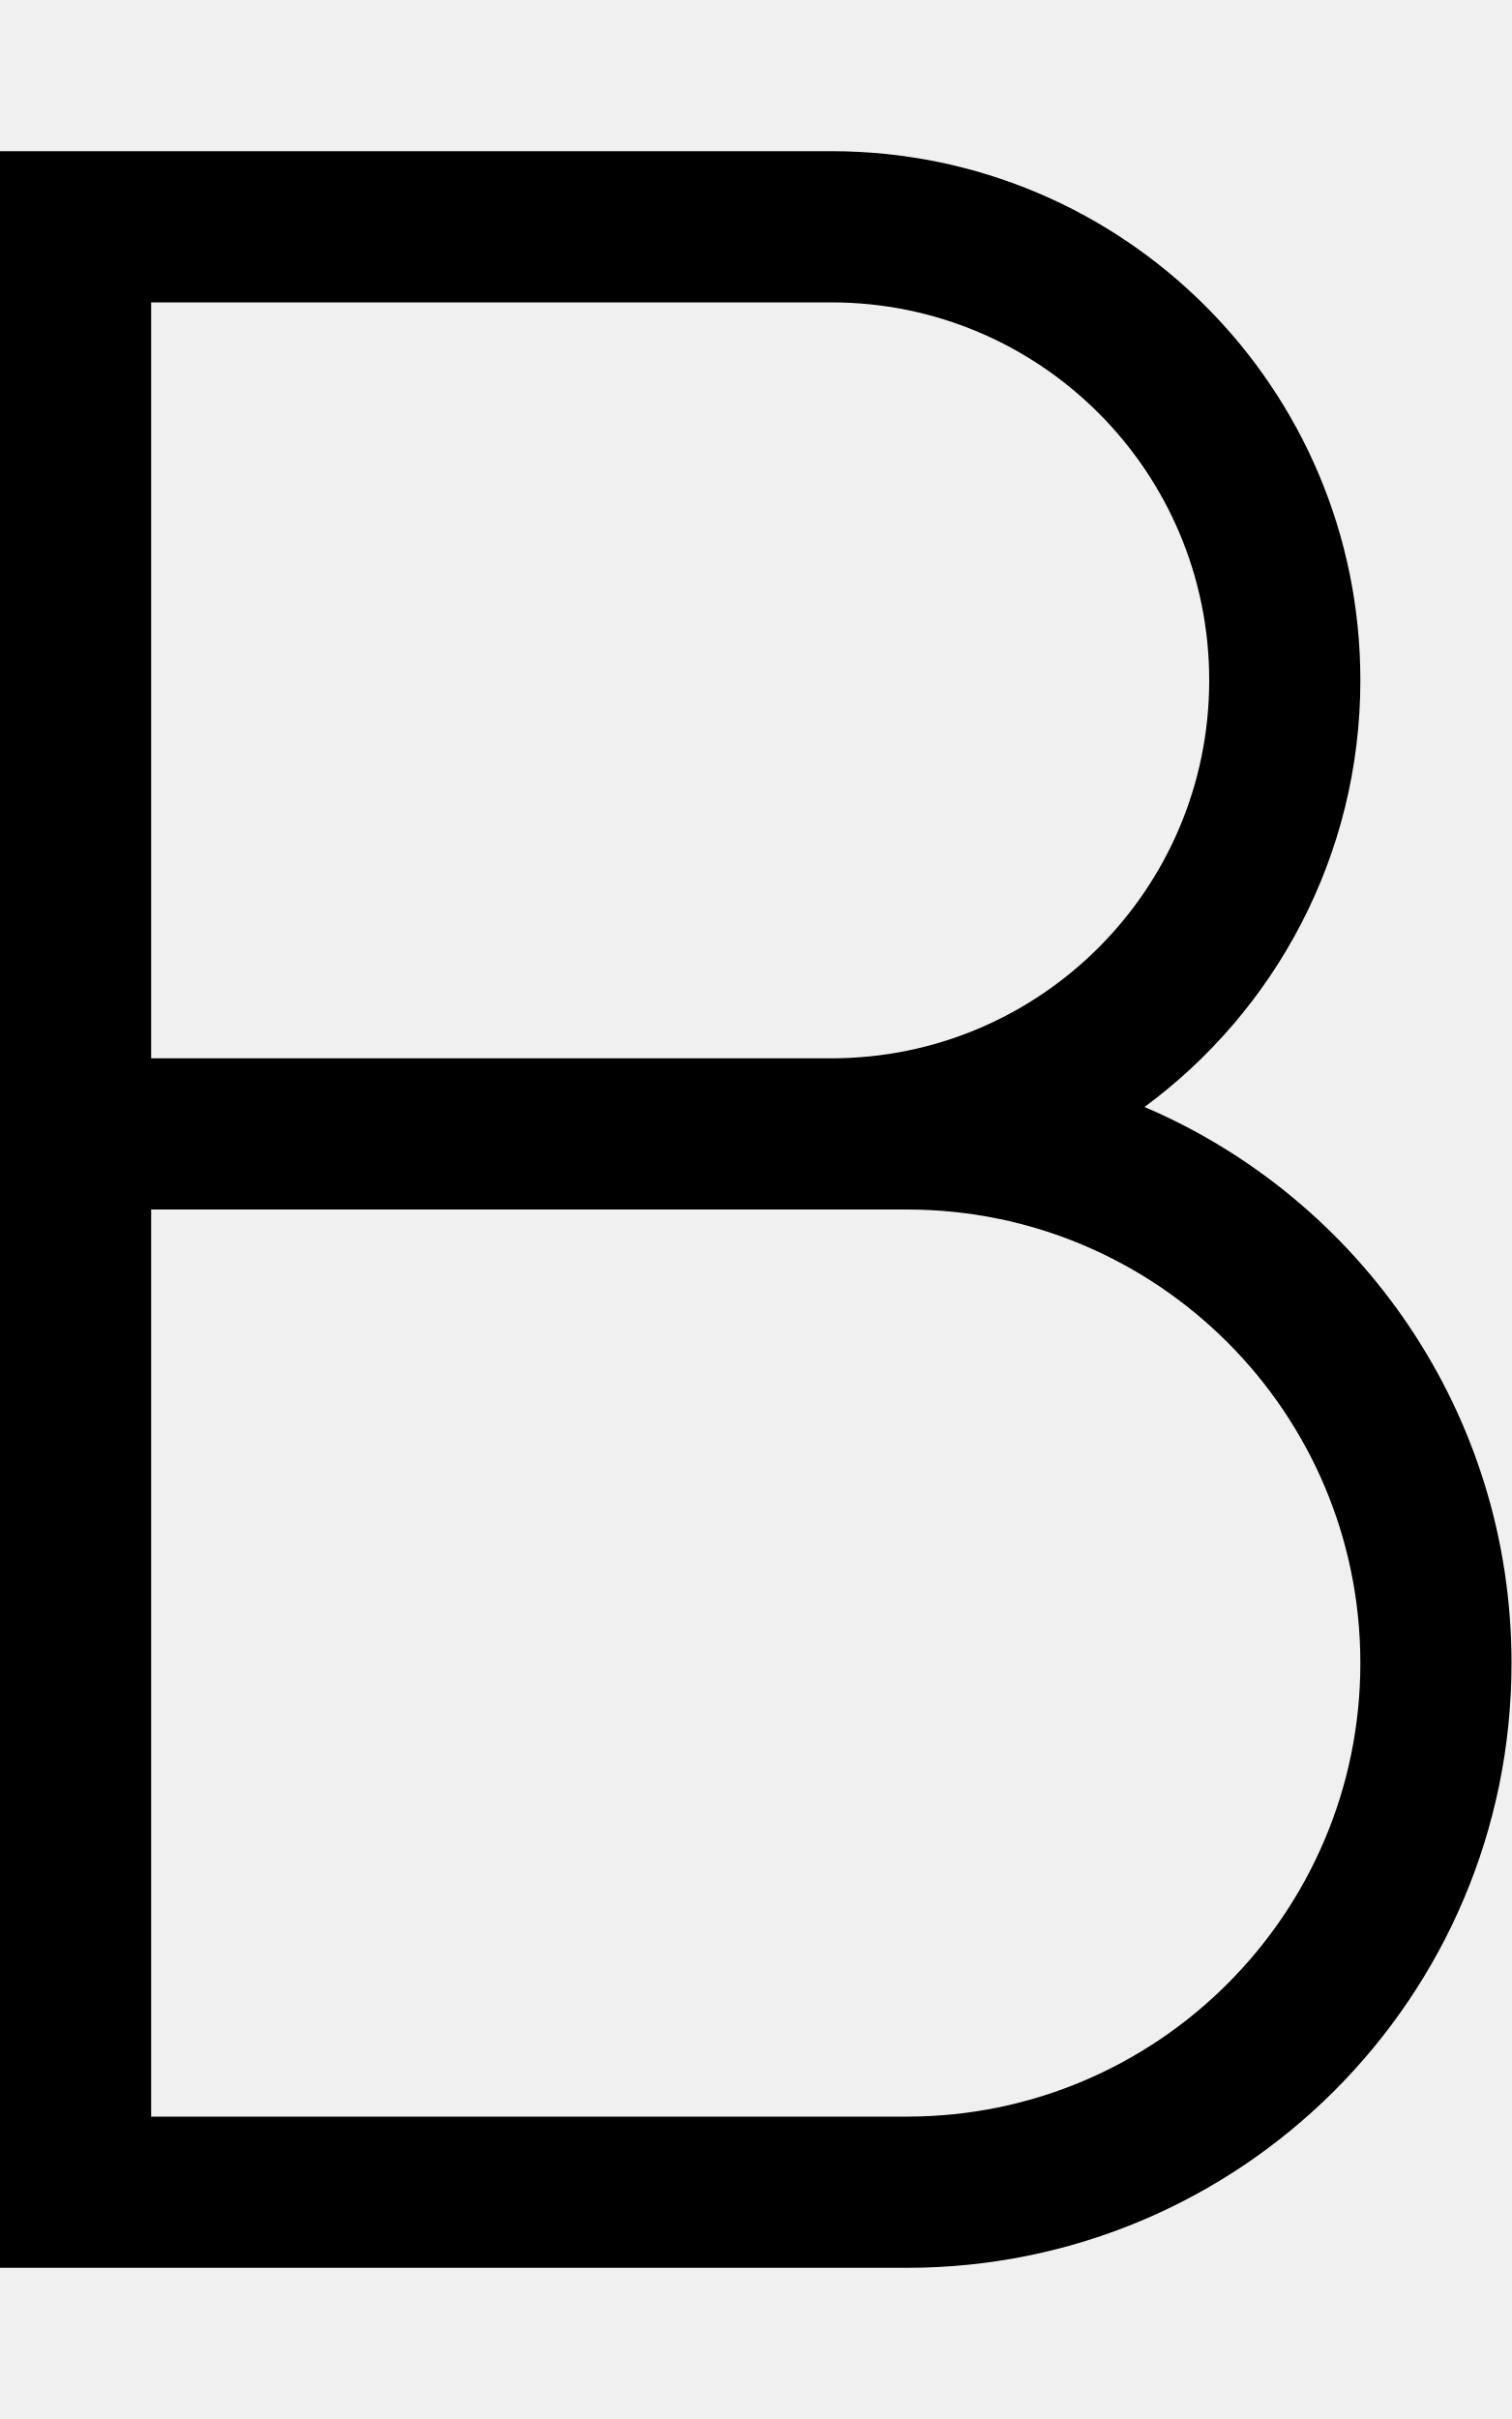
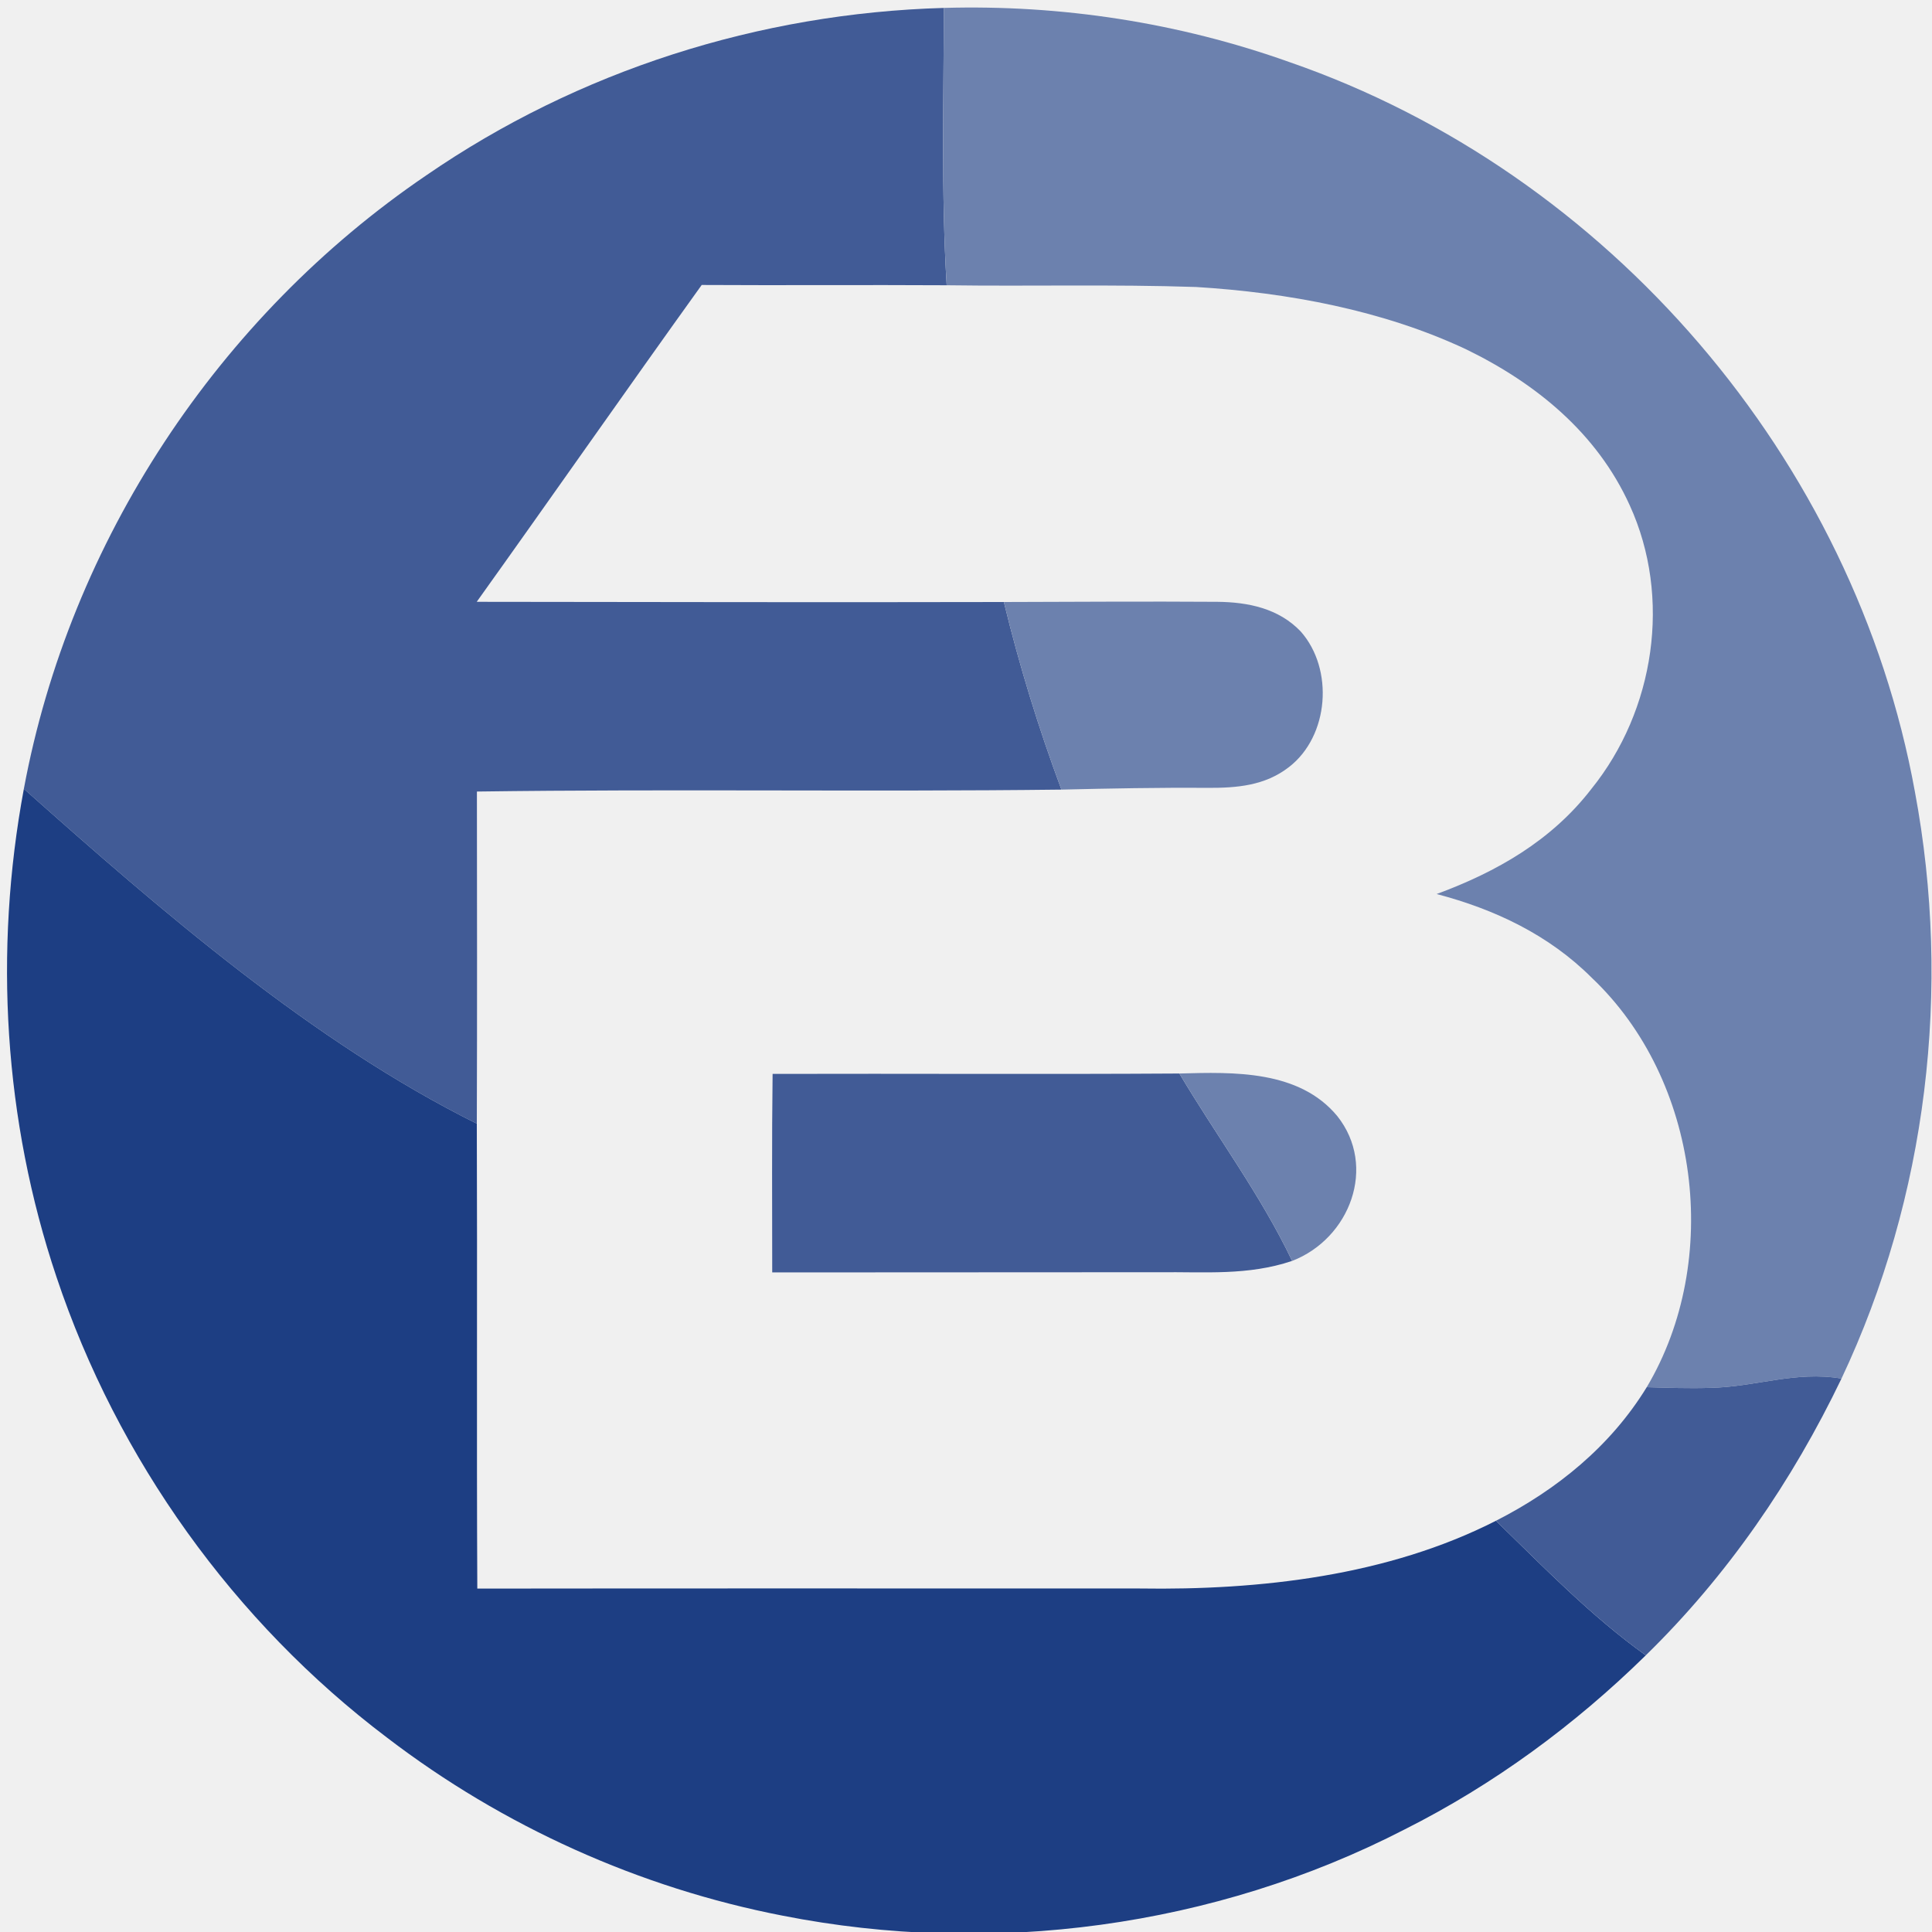
- <svg xmlns="http://www.w3.org/2000/svg" viewBox="0 0 320 512">
-   <path d="M16 32H0V48 224v16 16V464v16H16 192c70.7 0 128-57.3 128-128c0-52.8-32-98.2-77.7-117.7C270 213.9 288 181 288 144c0-61.9-50.1-112-112-112H16zM192 256c53 0 96 43 96 96s-43 96-96 96H32V256H176h16zm-16-32H32V64H176c44.2 0 80 35.8 80 80s-35.8 80-80 80z" />
+ <svg xmlns="http://www.w3.org/2000/svg" version="1.1" width="200" height="200" id="svg1">
+   <defs id="defs1" />
+   <path d="m 97.7,0.82 c 0,9.56 -0.28,19.17 0.3,28.71 -8.45,-0.05 -16.9,0.02 -25.36,-0.03 -7.82,10.89 -15.49,21.89 -23.29,32.8 18.19,0.02 36.38,0.06 54.57,0.02 1.6,6.58 3.59,13.07 5.96,19.42 -20.17,0.24 -40.35,-0.08 -60.51,0.2 0.01,11.46 0.03,22.92 -0.01,34.38 C 32.33,107.86 16.62,94.25 2.47,81.66 7.23,56.04 22.59,32.78 44.13,18.15 59.87,7.31 78.61,1.36 97.7,0.82 Z" fill="#415b96" id="path2" style="display:inline" />
+   <path d="m 97.7,0.82 c 12.16,-0.35 24.32,1.52 35.79,5.61 33.04,11.43 58.49,41.12 64.74,75.53 3.82,20.41 1.27,41.95 -7.6,60.75 -4.76,-0.82 -8.92,0.88 -13.62,0.96 -2.16,0.07 -4.37,-0.01 -6.54,-0.07 7.82,-13.15 5.47,-31.82 -5.69,-42.38 -4.44,-4.44 -10.04,-7.09 -16.06,-8.67 6.23,-2.3 11.89,-5.53 16.01,-10.87 6.57,-8.13 8.35,-19.83 3.97,-29.39 -3.38,-7.45 -9.68,-12.6 -16.91,-16.12 -8.62,-4.06 -18.5,-5.88 -27.96,-6.46 C 115.23,29.42 106.61,29.65 98,29.53 97.42,19.99 97.7,10.38 97.7,0.82 Z" fill="#6c81ae" id="path3" style="display:inline" />
+   <path d="m 98,29.53 c 8.61,0.12 17.23,-0.11 25.83,0.18 9.46,0.58 19.34,2.4 27.96,6.46 7.23,3.52 13.53,8.67 16.91,16.12 4.38,9.56 2.6,21.26 -3.97,29.39 -4.12,5.34 -9.78,8.57 -16.01,10.87 6.02,1.58 11.62,4.23 16.06,8.67 11.16,10.56 13.51,29.23 5.69,42.38 -3.74,6.1 -9.29,10.61 -15.61,13.83 -11.21,5.71 -24.44,7.2 -36.86,7.01 -22.86,0 -45.73,-0.02 -68.59,0.01 -0.08,-16.05 0.01,-32.09 -0.05,-48.13 0.04,-11.46 0.02,-22.92 0.01,-34.38 20.16,-0.28 40.34,0.04 60.51,-0.2 5.04,-0.12 10.08,-0.22 15.13,-0.18 3.03,0.01 5.93,-0.22 8.42,-2.15 4.16,-3.21 4.67,-10.14 1.22,-14.04 -2.28,-2.39 -5.44,-3.04 -8.63,-3.07 -7.37,-0.05 -14.74,0 -22.1,0.02 -18.19,0.04 -36.38,0 -54.57,-0.02 7.8,-10.91 15.47,-21.91 23.29,-32.8 8.46,0.05 16.91,-0.02 25.36,0.03 z" fill="#ffffff" id="path4" style="display:none" />
+   <path d="m 103.92,62.32 c 7.36,-0.02 14.73,-0.07 22.1,-0.02 3.19,0.03 6.35,0.68 8.63,3.07 3.45,3.9 2.94,10.83 -1.22,14.04 -2.49,1.93 -5.39,2.16 -8.42,2.15 -5.05,-0.04 -10.09,0.06 -15.13,0.18 -2.37,-6.35 -4.36,-12.84 -5.96,-19.42 z" fill="#6c81ae" id="path9" />
+   <path d="m 2.47,81.66 c 14.15,12.59 29.86,26.2 46.89,34.66 0.06,16.04 -0.03,32.08 0.05,48.13 22.86,-0.03 45.73,-0.01 68.59,-0.01 12.42,0.19 25.65,-1.3 36.86,-7.01 5.02,4.88 9.8,9.83 15.51,13.93 -7.37,7.23 -15.75,13.39 -24.98,18.03 -19.66,10.13 -42.71,13.19 -64.37,8.92 C 66.19,195.43 52.08,189.07 40.08,179.89 24.22,167.91 12.15,151.04 5.85,132.2 0.4,115.98 -0.66,98.47 2.47,81.66 Z" fill="#1d3e83" id="path13" style="display:inline" />
+   <path d="m 79.98,111.17 c 14.03,-0.04 28.07,0.05 42.11,-0.04 3.84,6.47 8.44,12.6 11.67,19.4 -4.59,1.54 -9.01,1.12 -13.76,1.17 -13.35,0.01 -26.71,0.01 -40.06,0.02 0,-6.85 -0.05,-13.7 0.04,-20.55 z" fill="#415b96" id="path15" />
+   <path d="m 122.09,111.13 c 5.62,-0.16 12.39,-0.36 16.34,4.4 4.16,5.23 1.31,12.69 -4.67,15 -3.23,-6.8 -7.83,-12.93 -11.67,-19.4 z" fill="#6c81ae" id="path16" />
+   <path d="m 190.63,142.71 c -5.1,10.62 -11.81,20.4 -20.26,28.65 -5.71,-4.1 -10.49,-9.05 -15.51,-13.93 6.32,-3.22 11.87,-7.73 15.61,-13.83 2.17,0.06 4.38,0.14 6.54,0.07 4.7,-0.08 8.86,-1.78 13.62,-0.96 z" fill="#415b96" id="path18" style="display:inline" />
</svg>
